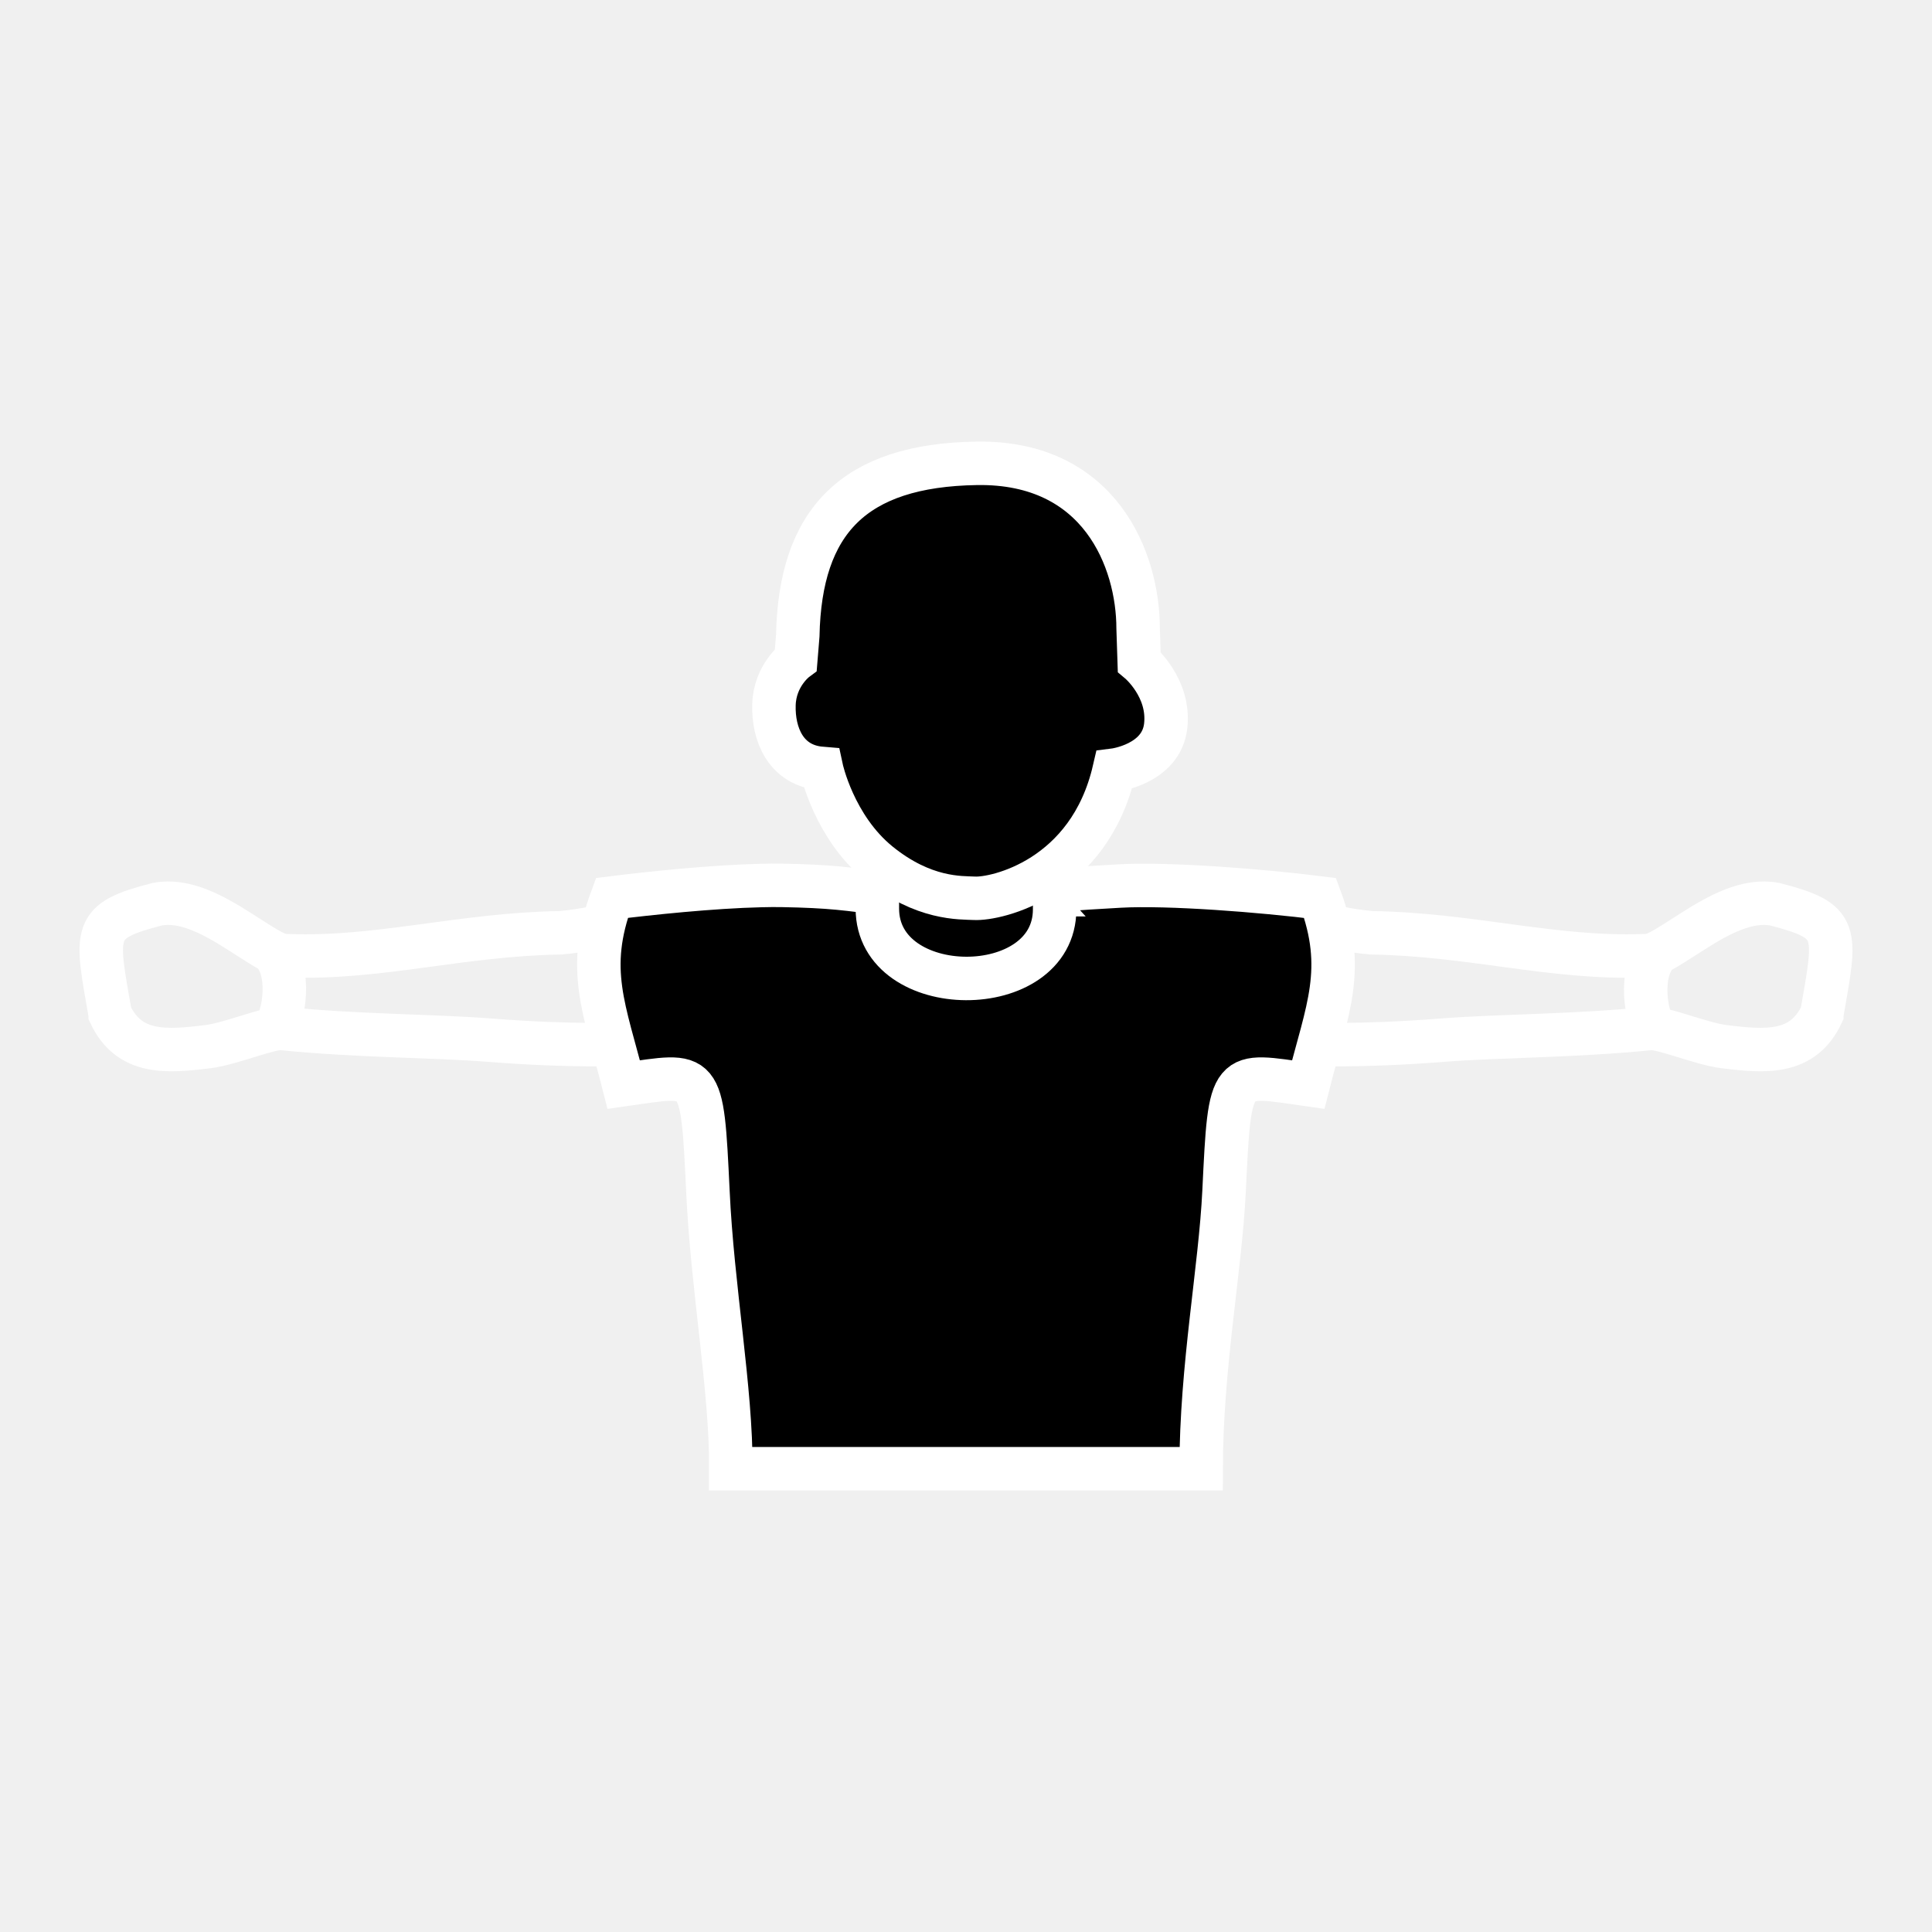
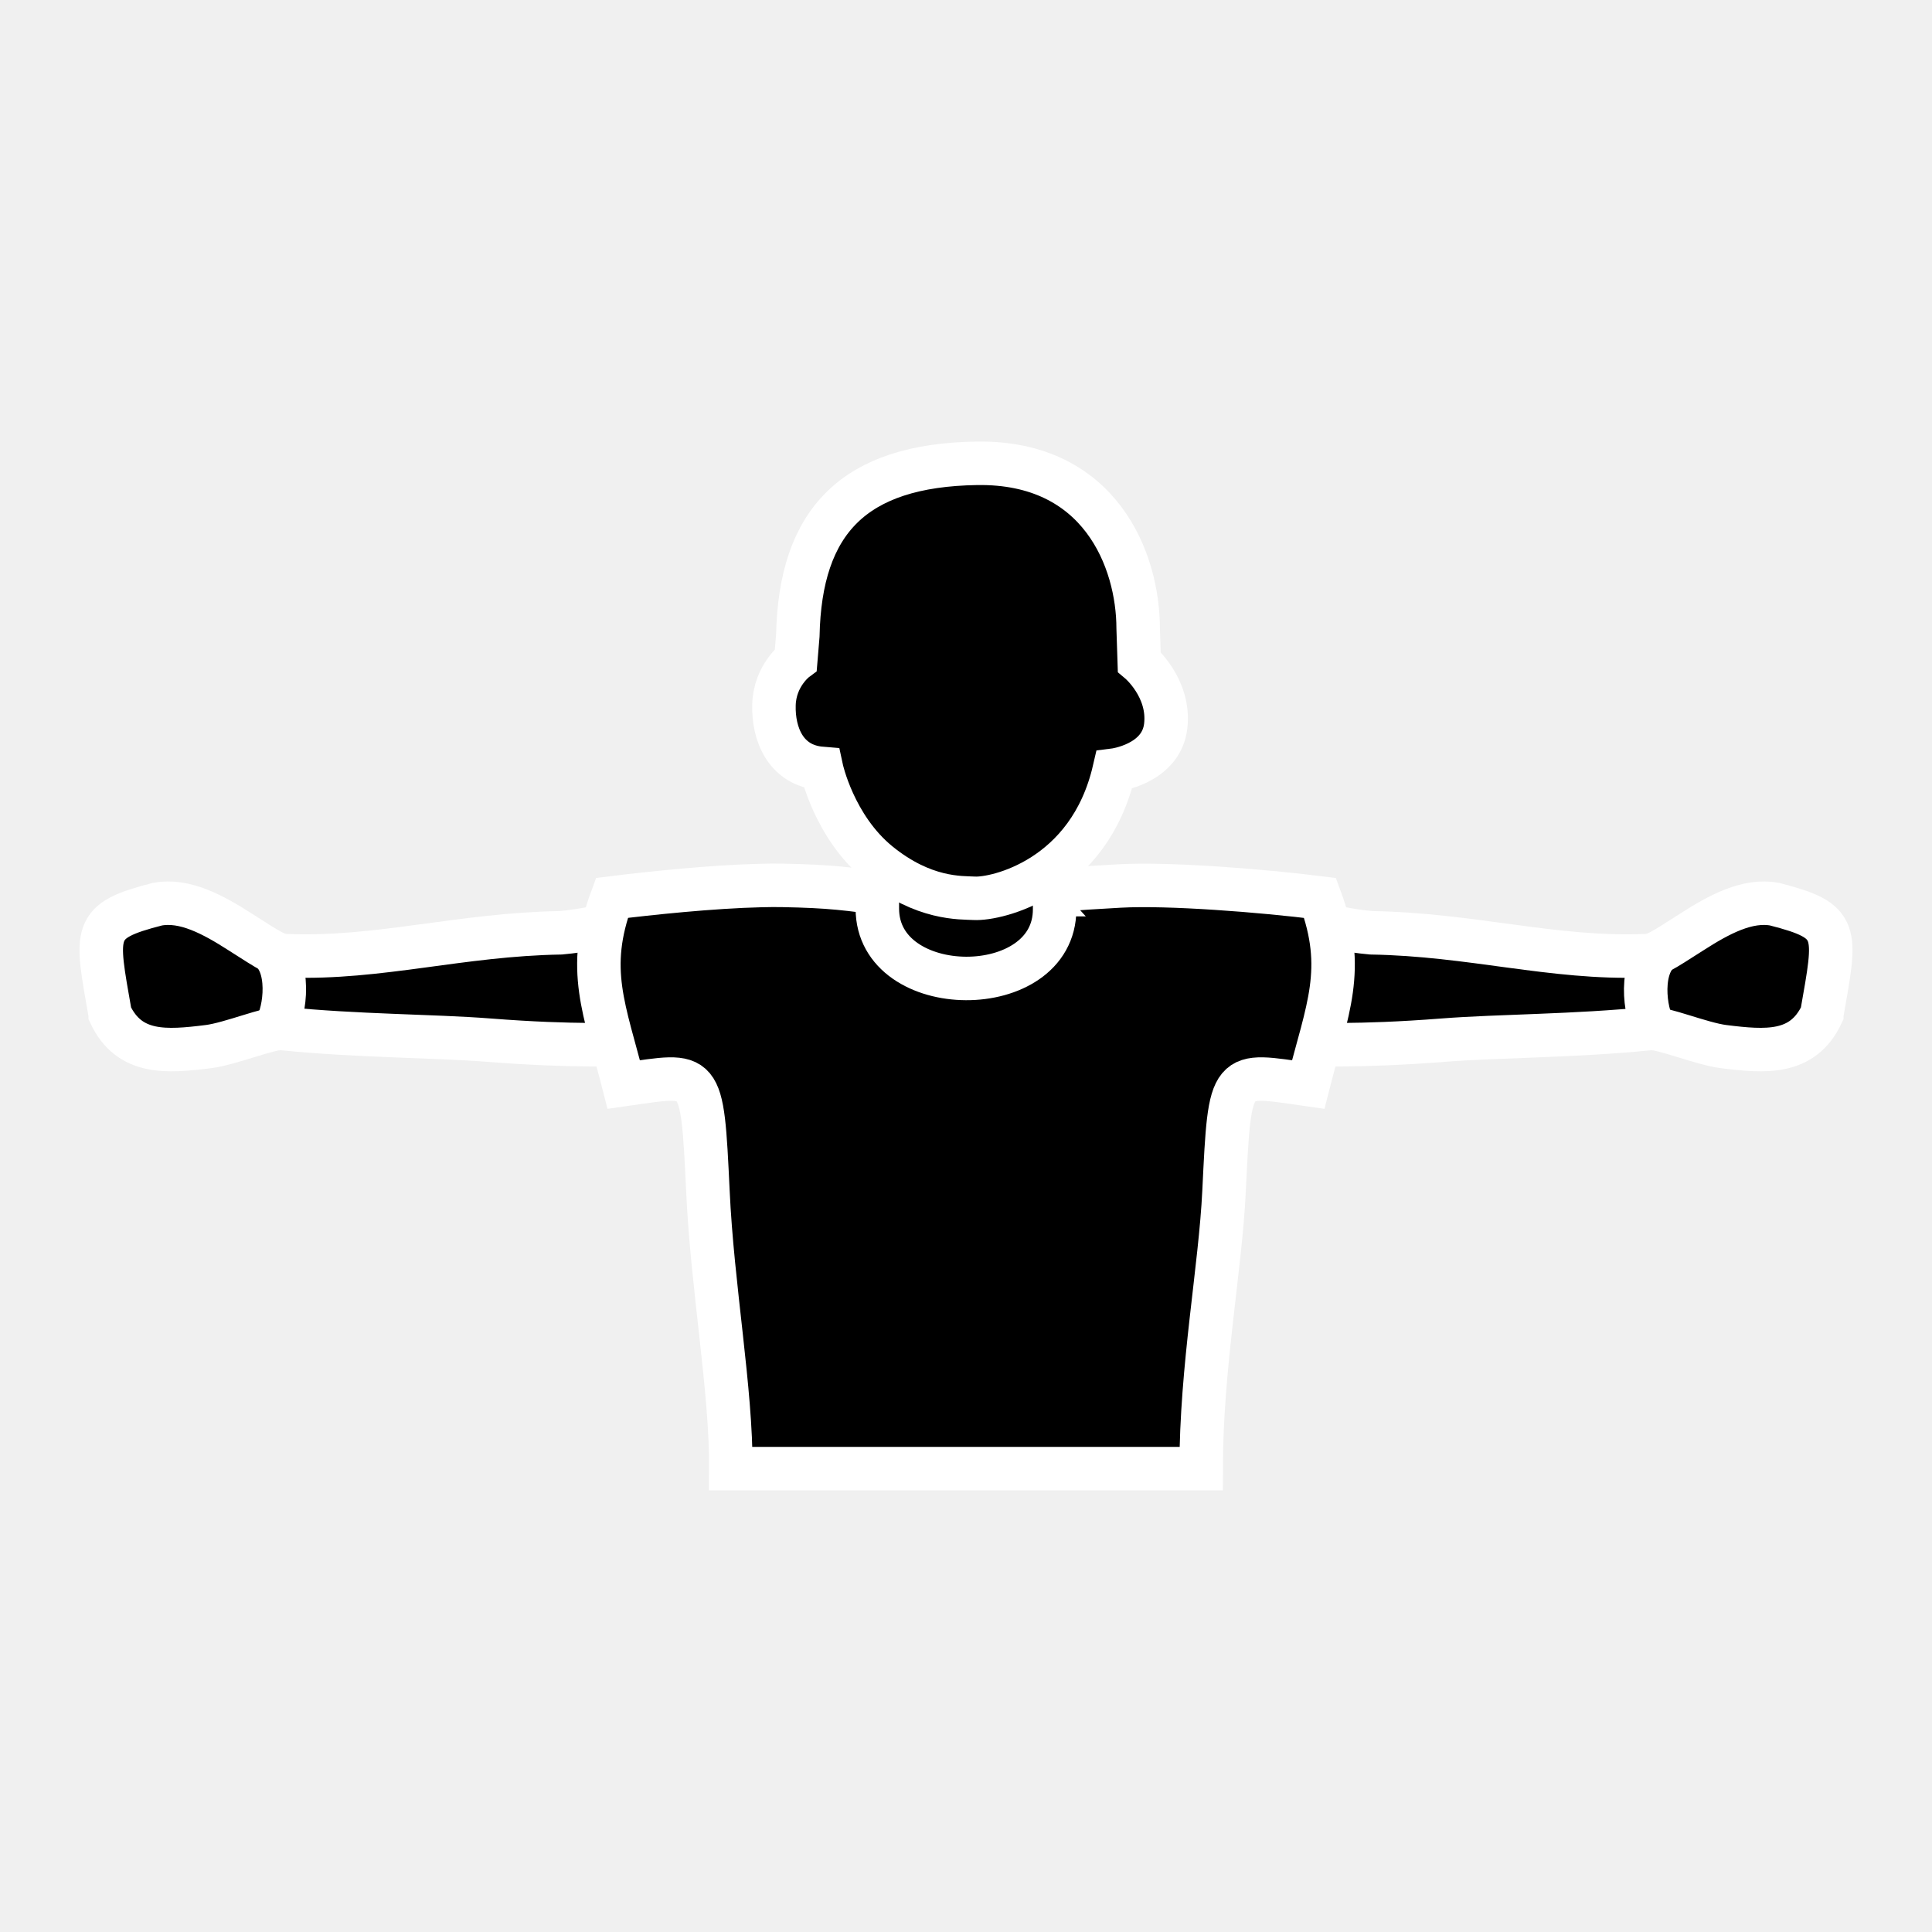
<svg xmlns="http://www.w3.org/2000/svg" width="200" height="200" viewBox="0 0 52.917 52.917" version="1.1" id="svg1">
  <defs id="defs1" />
  <g id="layer1">
-     <g id="g4" transform="matrix(0.2645833,0,0,0.2645833,172.1071,-139.4887)">
-       <path id="path317-6-3" d="m -639.078,632.189 c -1.511,-8.631 -1.937,-9.636 4.88,-11.385 2.833,-0.537 5.808,1.099 8.543,2.848 3.291,2.099 3.839,2.505 5.072,2.489 9.401,0.329 17.771,-2.208 28.141,-2.38 4.937,-0.448 7,-1.749 14.063,-2.364 l -3.423,14.068 c -5.453,-0.251 -8.801,0.129 -18.052,-0.589 -5.885,-0.459 -13.651,-0.416 -21.448,-1.208 -1.224,-0.125 -5.312,1.588 -7.604,1.875 -4.344,0.541 -8.192,0.849 -10.172,-3.353 z" style="fill:none;fill-opacity:1;fill-rule:nonzero;stroke:#ffffff;stroke-width:4.5;stroke-linecap:butt;stroke-linejoin:miter;stroke-miterlimit:4;stroke-dasharray:none;stroke-opacity:1" />
-       <path id="path320-7-6" d="m -461.89,632.189 c 1.511,-8.631 1.937,-9.636 -4.88,-11.385 -2.828,-0.537 -5.808,1.099 -8.543,2.848 -3.291,2.099 -3.833,2.505 -5.072,2.489 -9.401,0.329 -17.771,-2.208 -28.141,-2.38 -4.937,-0.448 -7,-1.749 -14.063,-2.364 l 3.423,14.068 c 5.453,-0.251 8.801,0.129 18.052,-0.589 5.885,-0.459 13.656,-0.416 21.448,-1.208 1.224,-0.125 5.312,1.588 7.604,1.875 4.344,0.541 8.193,0.849 10.172,-3.353 z" style="fill:none;fill-opacity:1;fill-rule:nonzero;stroke:#ffffff;stroke-width:4.5;stroke-linecap:butt;stroke-linejoin:miter;stroke-miterlimit:4;stroke-dasharray:none;stroke-opacity:1" />
-       <path id="path323-0-1" d="m -569.546,618.856 c -0.672,-0.011 -1.396,-0.005 -2.156,0.015 -5.057,0.115 -11.657,0.813 -15.439,1.287 -2.749,7.407 -0.76,11.484 1.229,19.323 8.152,-1.156 8.095,-1.801 8.713,11.052 0.448,9.907 2.428,20.6 2.371,28.709 h 48.687 c 0.005,-10.516 1.991,-20.724 2.371,-28.709 0.62,-12.853 0.563,-12.208 8.713,-11.052 1.989,-7.839 3.979,-11.916 1.229,-19.323 -6.052,-0.76 -15.667,-1.516 -20.74,-1.235 -4.745,0.261 -8.401,0.511 -8.104,0.896 h -15.625 c -4.463,-0.615 -6.177,-0.869 -11.249,-0.963 z" style="fill:#000000;fill-opacity:1;fill-rule:nonzero;stroke:#ffffff;stroke-width:4.5;stroke-linecap:butt;stroke-linejoin:miter;stroke-miterlimit:4;stroke-dasharray:none;stroke-opacity:1" />
-       <path style="fill:none;stroke:#ffffff;stroke-width:4.5;stroke-linecap:butt;stroke-linejoin:miter;stroke-dasharray:none;stroke-opacity:1" d="m -622.121,633.685 c 1.002,-0.914 1.92,-6.063 -0.275,-8.029" id="path3-6" />
-       <path style="fill:none;stroke:#ffffff;stroke-width:4.5;stroke-linecap:butt;stroke-linejoin:miter;stroke-dasharray:none;stroke-opacity:1" d="m -479.048,633.791 c -1.002,-0.914 -1.92,-6.063 0.275,-8.029" id="path3-2-1" />
-       <path id="path324-2-5" d="m -541.307,621.334 c 0,9.604 -18.353,9.511 -18.353,-0.079 v -5.973 l 18.353,-0.256 z" style="fill:#000000;fill-opacity:1;fill-rule:nonzero;stroke:#ffffff;stroke-width:4.5;stroke-linecap:butt;stroke-linejoin:miter;stroke-miterlimit:4;stroke-dasharray:none;stroke-opacity:1" />
-       <path id="path348-2-5" d="m -568.103,595.504 c 0,0 -2.176,1.615 -2.26,4.656 -0.088,3.037 1.208,6.287 4.912,6.589 0,0 1.287,6.041 5.937,9.823 4.651,3.776 8.511,3.547 9.891,3.62 2.287,0.125 11.891,-2.052 14.479,-13.265 0,0 4.88,-0.605 5.333,-4.568 0.459,-3.969 -2.74,-6.641 -2.74,-6.641 l -0.114,-3.468 c -0.007,-7.038 -3.921,-17.281 -16.699,-17.085 -12.778,0.196 -18.29,6.026 -18.534,17.835 z" style="fill:#000000;fill-opacity:1;fill-rule:nonzero;stroke:#ffffff;stroke-width:4.5;stroke-linecap:butt;stroke-linejoin:miter;stroke-miterlimit:4;stroke-dasharray:none;stroke-opacity:1" />
-     </g>
+     <path id="path317-6-3" d="m 3.018,27.778 c -0.4,-2.284 -0.513,-2.55 1.291,-3.012 0.75,-0.142 1.537,0.291 2.26,0.754 0.871,0.555 1.016,0.663 1.342,0.659 2.487,0.087 4.702,-0.584 7.446,-0.63 1.306,-0.119 1.852,-0.463 3.721,-0.625 l -0.906,3.722 c -1.443,-0.066 -2.329,0.034 -4.776,-0.156 -1.557,-0.121 -3.612,-0.11 -5.675,-0.32 -0.324,-0.033 -1.405,0.42 -2.012,0.496 -1.149,0.143 -2.167,0.225 -2.691,-0.887 z" style="fill:#000000;fill-opacity:1;fill-rule:nonzero;stroke:#ffffff;stroke-width:1.191;stroke-linecap:butt;stroke-linejoin:miter;stroke-miterlimit:4;stroke-dasharray:none;stroke-opacity:1" />
+     <path id="path320-7-6" d="m 49.899,27.778 c 0.4,-2.284 0.513,-2.55 -1.291,-3.012 -0.748,-0.142 -1.537,0.291 -2.26,0.754 -0.871,0.555 -1.014,0.663 -1.342,0.659 -2.487,0.087 -4.702,-0.584 -7.446,-0.63 -1.306,-0.119 -1.852,-0.463 -3.721,-0.625 l 0.906,3.722 c 1.443,-0.066 2.329,0.034 4.776,-0.156 1.557,-0.121 3.613,-0.11 5.675,-0.32 0.324,-0.033 1.405,0.42 2.012,0.496 1.149,0.143 2.168,0.225 2.691,-0.887 z" style="fill:#000000;fill-opacity:1;fill-rule:nonzero;stroke:#ffffff;stroke-width:1.191;stroke-linecap:butt;stroke-linejoin:miter;stroke-miterlimit:4;stroke-dasharray:none;stroke-opacity:1" />
+     <path id="path323-0-1" d="m 21.415,24.25 c -0.178,-0.003 -0.369,-0.001 -0.57,0.004 -1.338,0.03 -3.084,0.215 -4.085,0.34 -0.727,1.96 -0.201,3.038 0.325,5.112 2.157,-0.306 2.142,-0.477 2.305,2.924 0.119,2.621 0.642,5.45 0.627,7.596 H 32.899 c 0.001,-2.782 0.527,-5.483 0.627,-7.596 0.164,-3.401 0.149,-3.23 2.305,-2.924 0.526,-2.074 1.053,-3.153 0.325,-5.112 -1.601,-0.201 -4.145,-0.401 -5.487,-0.327 -1.256,0.069 -2.223,0.135 -2.144,0.237 H 24.391 C 23.21,24.342 22.757,24.275 21.415,24.25 Z" style="fill:#000000;fill-opacity:1;fill-rule:nonzero;stroke:#ffffff;stroke-width:1.191;stroke-linecap:butt;stroke-linejoin:miter;stroke-miterlimit:4;stroke-dasharray:none;stroke-opacity:1" />
+     <path style="fill:none;stroke:#ffffff;stroke-width:1.191;stroke-linecap:butt;stroke-linejoin:miter;stroke-dasharray:none;stroke-opacity:1" d="m 7.504,28.174 c 0.265,-0.242 0.508,-1.604 -0.073,-2.124" id="path3-6" />
+     <path style="fill:none;stroke:#ffffff;stroke-width:1.191;stroke-linecap:butt;stroke-linejoin:miter;stroke-dasharray:none;stroke-opacity:1" d="m 45.359,28.202 c -0.265,-0.242 -0.508,-1.604 0.073,-2.124" id="path3-2-1" />
+     <path id="path324-2-5" d="m 28.886,24.906 c 0,2.541 -4.856,2.516 -4.856,-0.021 v -1.58 l 4.856,-0.068 z" style="fill:#000000;fill-opacity:1;fill-rule:nonzero;stroke:#ffffff;stroke-width:1.191;stroke-linecap:butt;stroke-linejoin:miter;stroke-miterlimit:4;stroke-dasharray:none;stroke-opacity:1" />
+     <path id="path348-2-5" d="m 21.797,18.072 c 0,0 -0.576,0.427 -0.598,1.232 -0.023,0.804 0.32,1.663 1.3,1.743 0,0 0.34,1.598 1.571,2.599 1.23,0.999 2.252,0.938 2.617,0.958 0.605,0.033 3.146,-0.543 3.831,-3.51 0,0 1.291,-0.16 1.411,-1.209 0.121,-1.05 -0.725,-1.757 -0.725,-1.757 l -0.03,-0.918 c -0.002,-1.862 -1.037,-4.572 -4.418,-4.52 -3.381,0.052 -4.839,1.594 -4.904,4.719 z" style="fill:#000000;fill-opacity:1;fill-rule:nonzero;stroke:#ffffff;stroke-width:1.191;stroke-linecap:butt;stroke-linejoin:miter;stroke-miterlimit:4;stroke-dasharray:none;stroke-opacity:1" />
  </g>
</svg>
